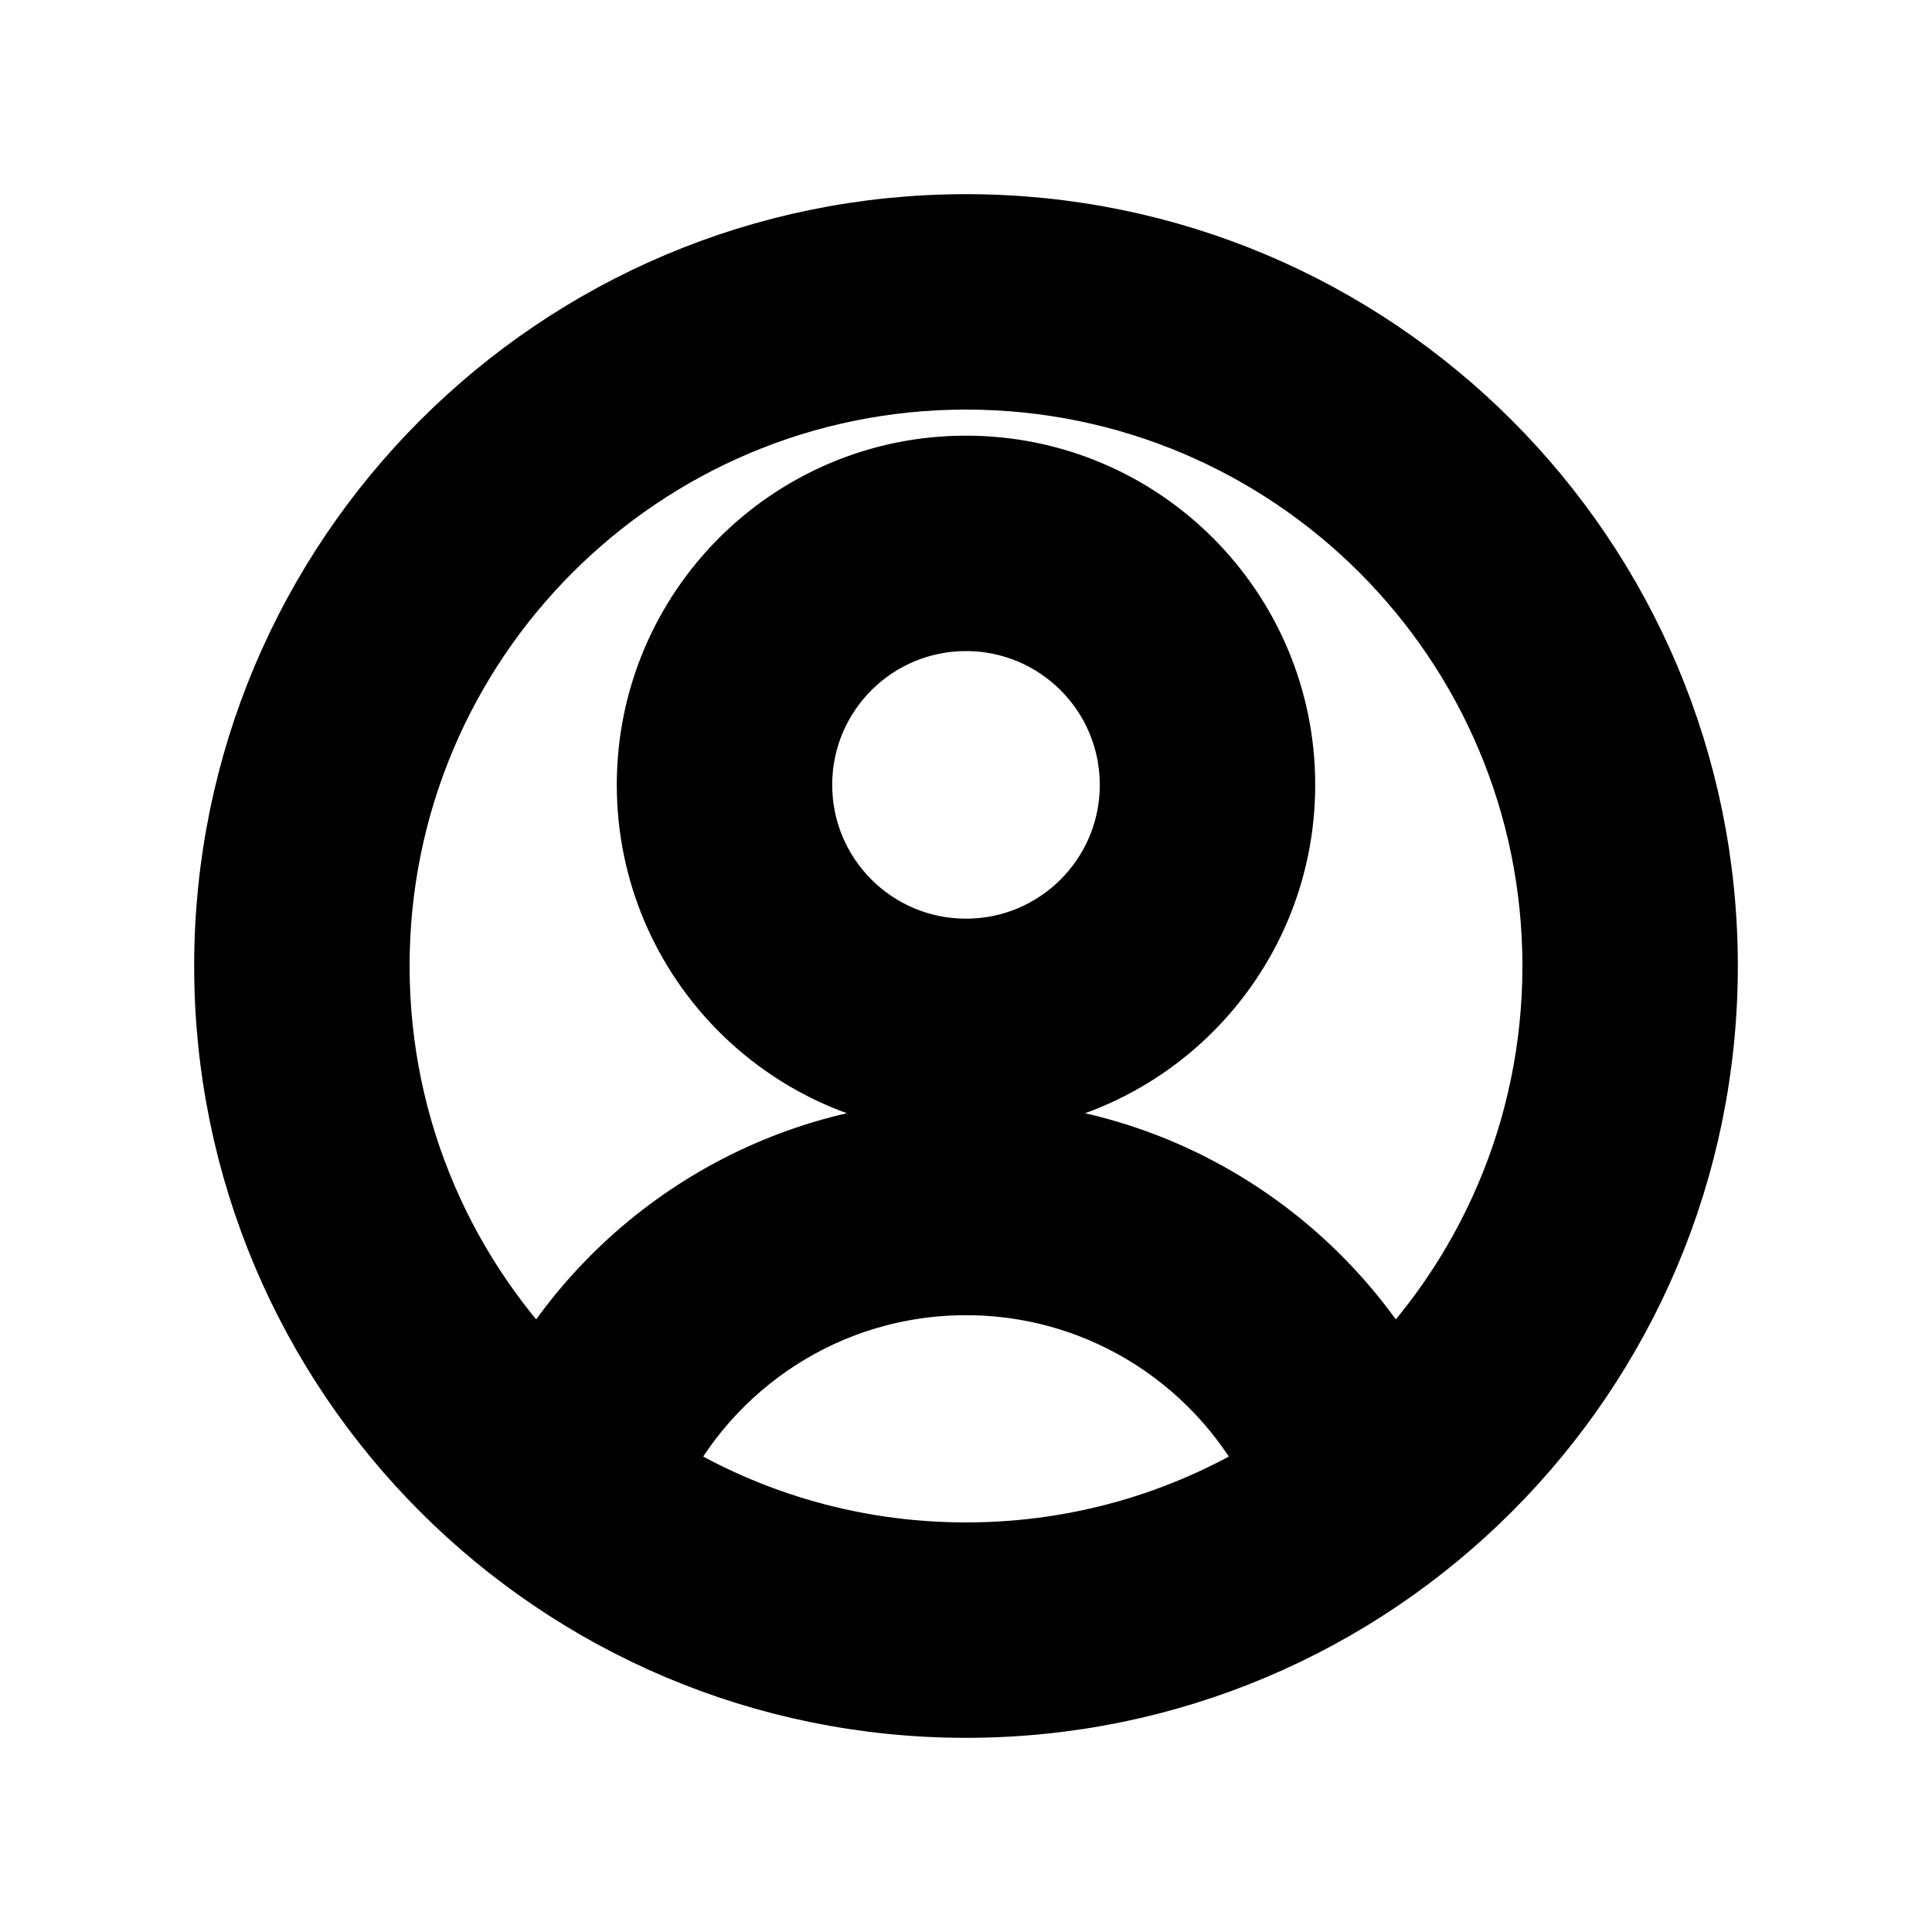
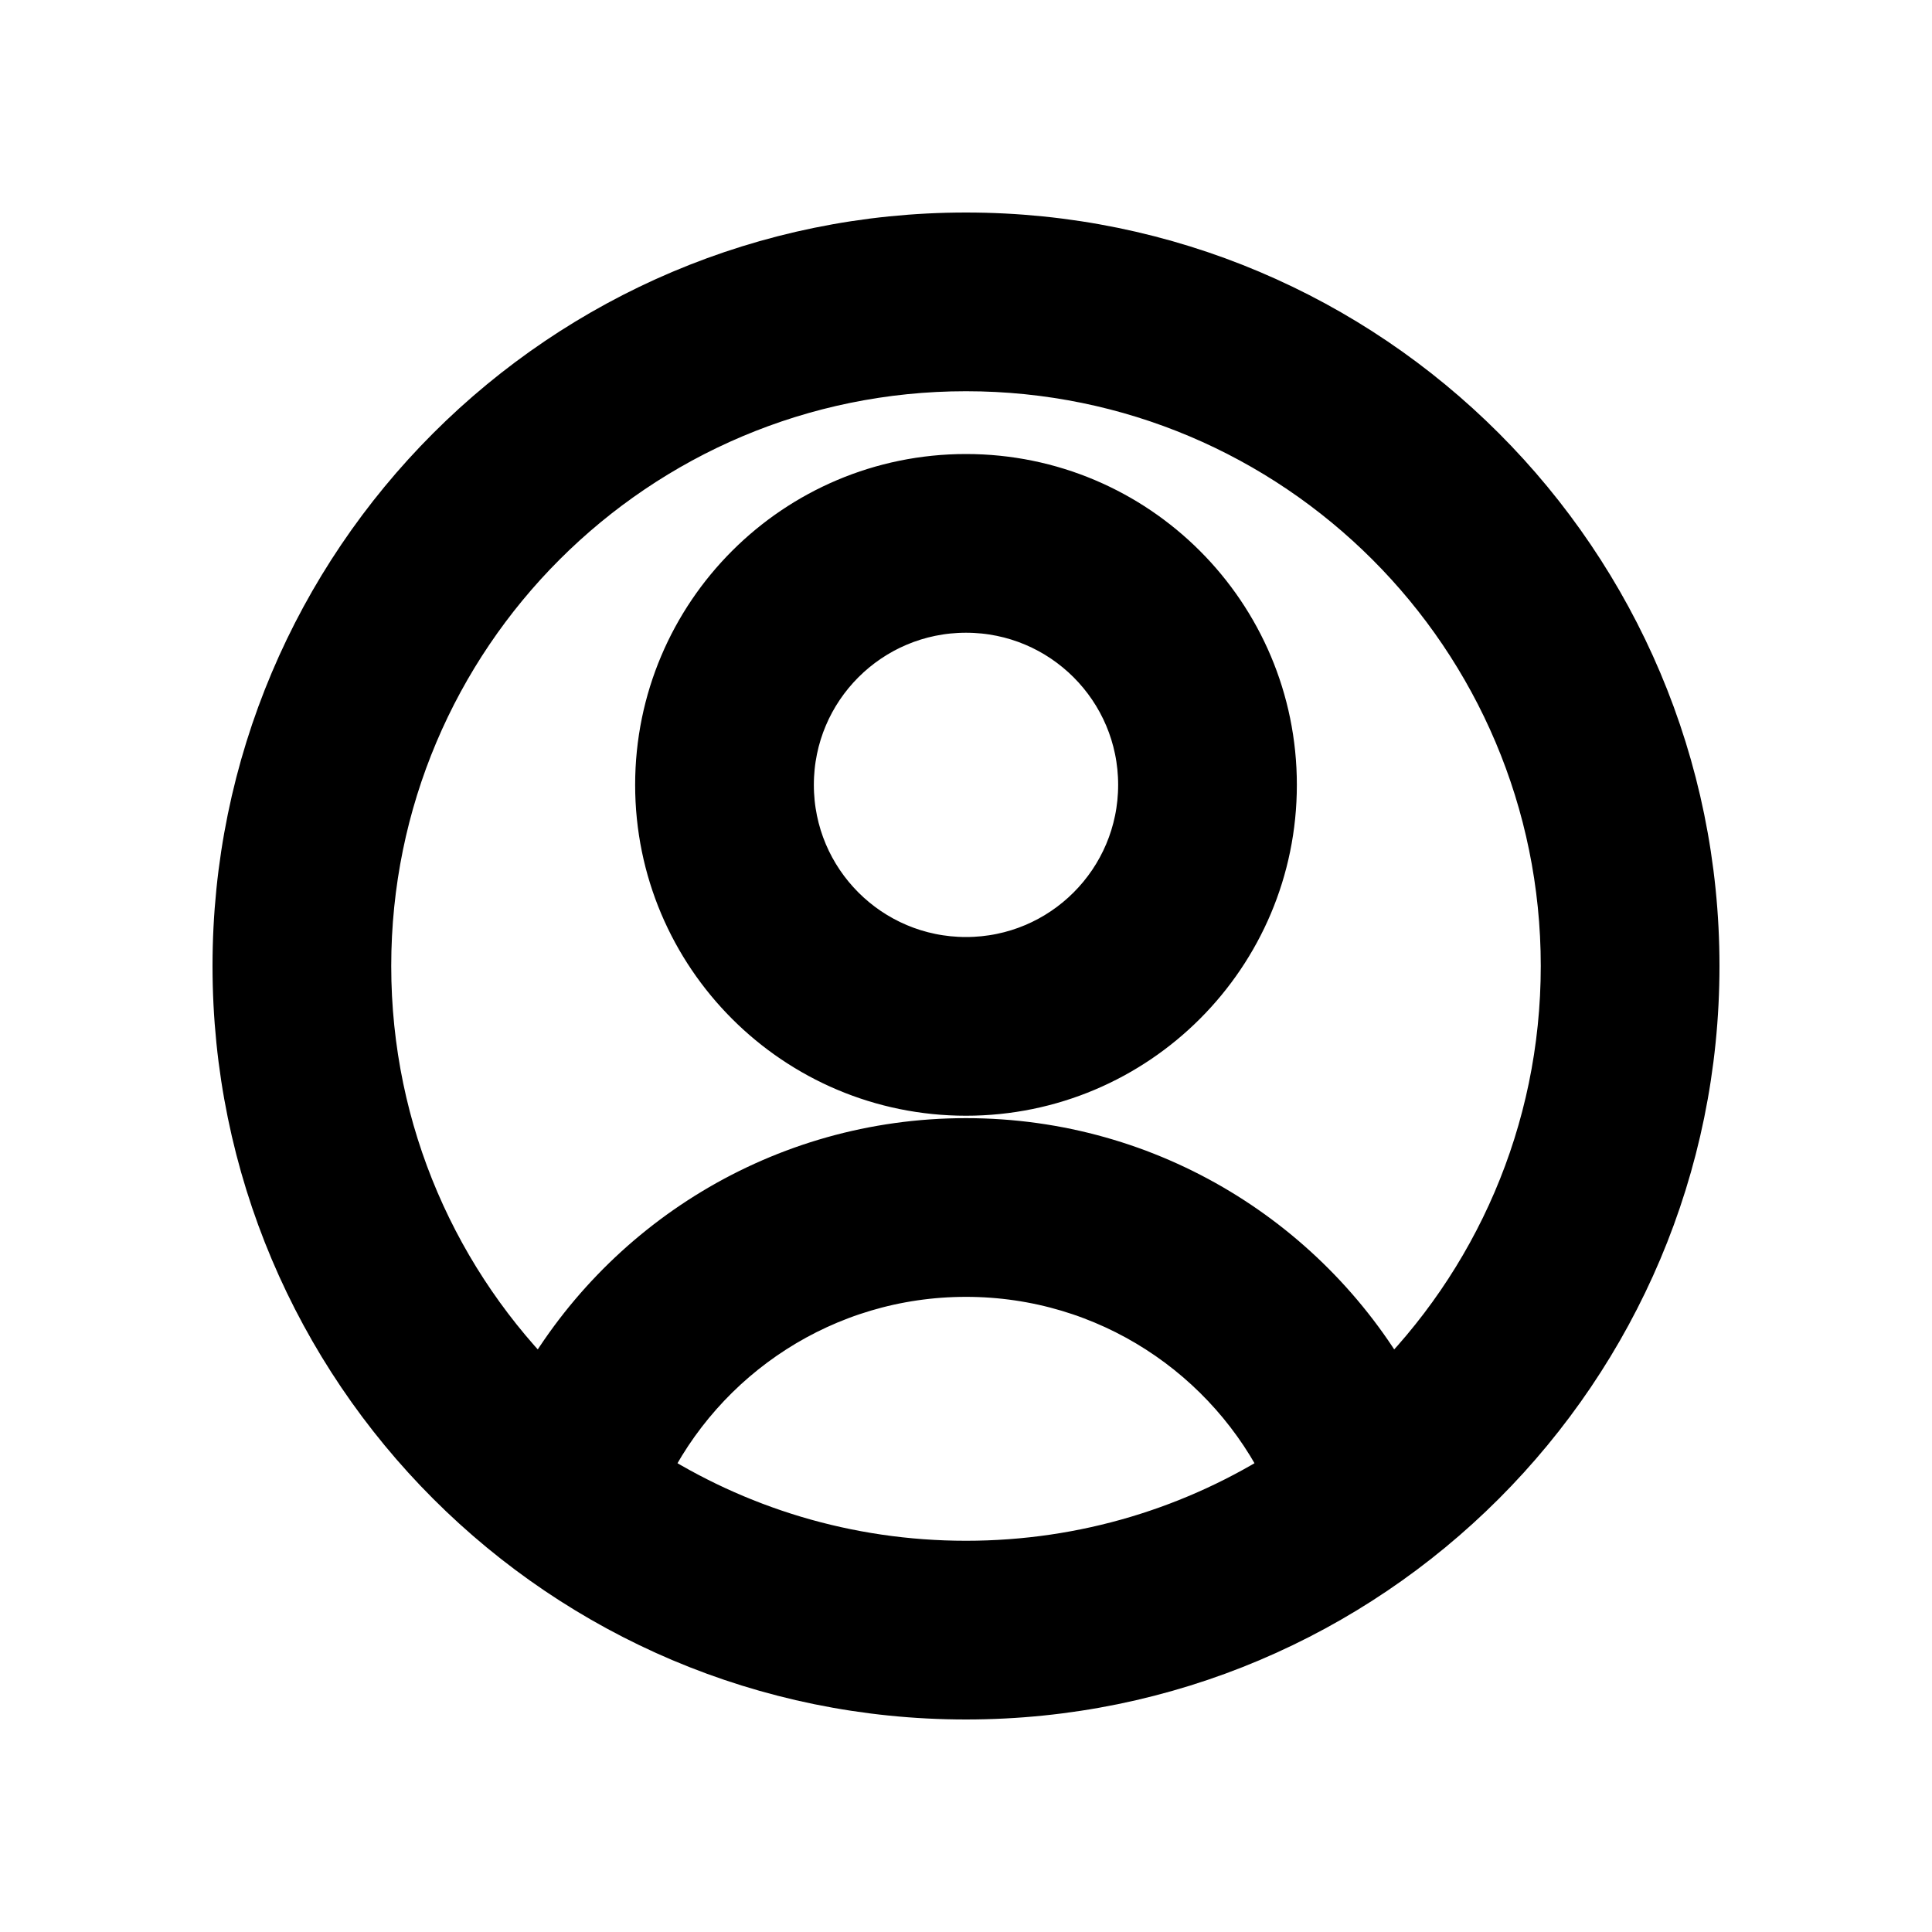
- <svg xmlns="http://www.w3.org/2000/svg" width="800px" height="800px" viewBox="0 0 24 24" fill="none" stroke="#000000" stroke-width="1.176">
+ <svg xmlns="http://www.w3.org/2000/svg" width="800px" height="800px" viewBox="0 0 24 24" fill="none" stroke="#000000" stroke-width="0.72">
  <g id="SVGRepo_bgCarrier" stroke-width="0" />
  <g id="SVGRepo_tracerCarrier" stroke-linecap="round" stroke-linejoin="round" />
  <g id="SVGRepo_iconCarrier">
    <path fill-rule="evenodd" clip-rule="evenodd" d="M16.06 18.307C14.89 19.062 13.496 19.5 12 19.5C10.504 19.5 9.11 19.062 7.94 18.307C8.665 16.794 10.211 15.75 12 15.75C13.789 15.75 15.335 16.794 16.06 18.307ZM17.255 17.352C16.233 15.503 14.263 14.25 12 14.25C9.737 14.25 7.767 15.503 6.745 17.352C5.36 15.991 4.5 14.096 4.5 12C4.5 7.858 7.858 4.5 12 4.5C16.142 4.5 19.5 7.858 19.5 12C19.5 14.096 18.64 15.991 17.255 17.352ZM21 12C21 16.971 16.971 21 12 21C7.029 21 3 16.971 3 12C3 7.029 7.029 3 12 3C16.971 3 21 7.029 21 12ZM12 12C13.243 12 14.25 10.993 14.25 9.75C14.25 8.507 13.243 7.5 12 7.5C10.757 7.5 9.75 8.507 9.75 9.75C9.75 10.993 10.757 12 12 12ZM12 13.5C14.071 13.5 15.75 11.821 15.75 9.75C15.75 7.679 14.071 6 12 6C9.929 6 8.25 7.679 8.25 9.75C8.25 11.821 9.929 13.5 12 13.5Z" fill="#000000" />
  </g>
</svg>
